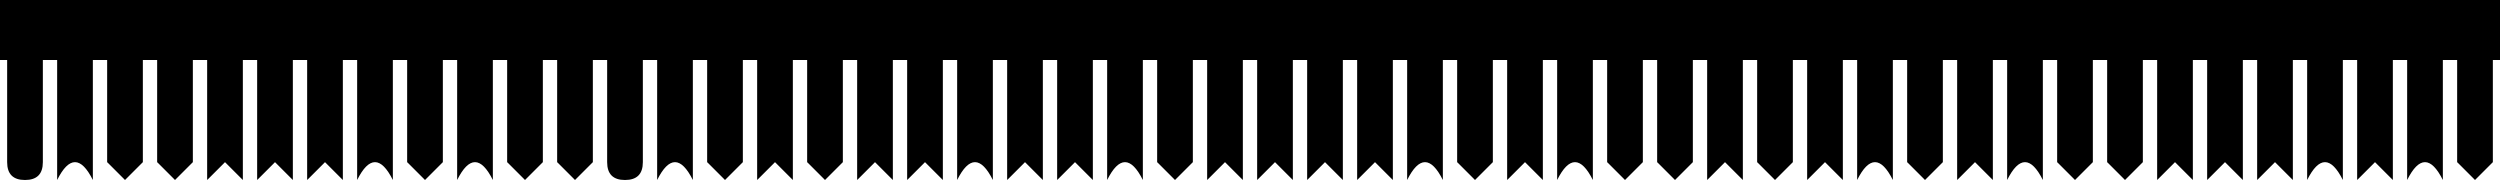
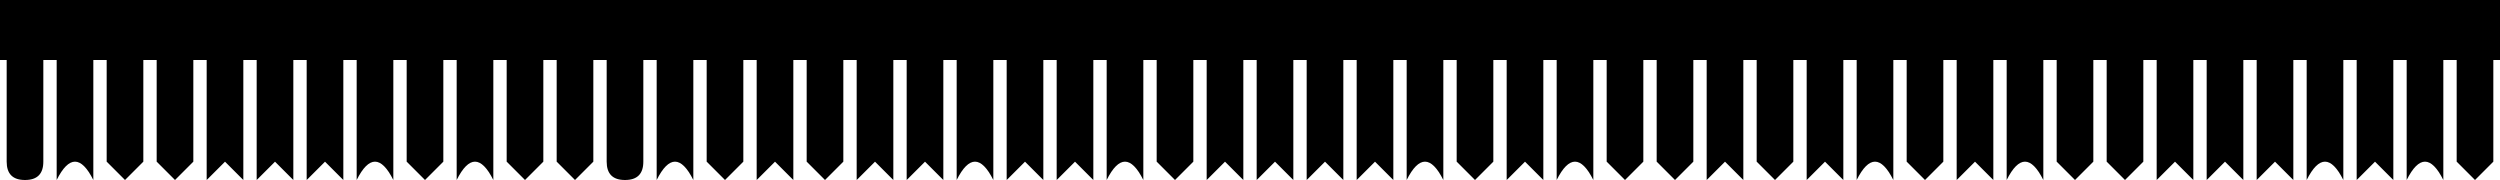
<svg xmlns="http://www.w3.org/2000/svg" viewBox="0 0 250 18" role="presentation" focusable="false" aria-hidden="true" style="color: #000000; overflow: visible;">
  <defs>
    <clipPath id="bar-bounds-0-0-250-18">
      <rect x="0" y="0" width="250" height="18" />
    </clipPath>
  </defs>
  <g clip-path="url(#bar-bounds-0-0-250-18)">
    <rect x="0" y="0" width="250" height="6" fill="currentColor" />
-     <path data-base="A" d="M0.715 0 H4.285 L4.285 16.215 Q4.285 18 2.5 18 Q0.715 18 0.715 16.215 Z" fill="currentColor" />
-     <path data-base="T" d="M5.715 0 H9.285 L9.285 18 Q7.5 14.43 5.715 18 Z" fill="currentColor" />
-     <path data-base="G" d="M10.715 0 H14.285 L14.285 16.215 L12.5 18 L10.715 16.215 Z" fill="currentColor" />
-     <path data-base="G" d="M15.715 0 H19.285 L19.285 16.215 L17.5 18 L15.715 16.215 Z" fill="currentColor" />
-     <path data-base="C" d="M20.715 0 H24.285 L24.285 18 L22.5 16.215 L20.715 18 Z" fill="currentColor" />
-     <path data-base="C" d="M25.715 0 H29.285 L29.285 18 L27.5 16.215 L25.715 18 Z" fill="currentColor" />
-     <path data-base="C" d="M30.715 0 H34.285 L34.285 18 L32.5 16.215 L30.715 18 Z" fill="currentColor" />
-     <path data-base="T" d="M35.715 0 H39.285 L39.285 18 Q37.5 14.43 35.715 18 Z" fill="currentColor" />
-     <path data-base="G" d="M40.715 0 H44.285 L44.285 16.215 L42.5 18 L40.715 16.215 Z" fill="currentColor" />
-     <path data-base="T" d="M45.715 0 H49.285 L49.285 18 Q47.5 14.43 45.715 18 Z" fill="currentColor" />
-     <path data-base="G" d="M50.715 0 H54.285 L54.285 16.215 L52.5 18 L50.715 16.215 Z" fill="currentColor" />
-     <path data-base="G" d="M55.715 0 H59.285 L59.285 16.215 L57.5 18 L55.715 16.215 Z" fill="currentColor" />
-     <path data-base="A" d="M60.715 0 H64.285 L64.285 16.215 Q64.285 18 62.5 18 Q60.715 18 60.715 16.215 Z" fill="currentColor" />
-     <path data-base="T" d="M65.715 0 H69.285 L69.285 18 Q67.5 14.43 65.715 18 Z" fill="currentColor" />
-     <path data-base="G" d="M70.715 0 H74.285 L74.285 16.215 L72.5 18 L70.715 16.215 Z" fill="currentColor" />
-     <path data-base="C" d="M75.715 0 H79.285 L79.285 18 L77.5 16.215 L75.715 18 Z" fill="currentColor" />
-     <path data-base="G" d="M80.715 0 H84.285 L84.285 16.215 L82.5 18 L80.715 16.215 Z" fill="currentColor" />
-     <path data-base="C" d="M85.715 0 H89.285 L89.285 18 L87.5 16.215 L85.715 18 Z" fill="currentColor" />
-     <path data-base="C" d="M90.715 0 H94.285 L94.285 18 L92.5 16.215 L90.715 18 Z" fill="currentColor" />
-     <path data-base="T" d="M95.715 0 H99.285 L99.285 18 Q97.5 14.43 95.715 18 Z" fill="currentColor" />
-     <path data-base="C" d="M100.715 0 H104.285 L104.285 18 L102.5 16.215 L100.715 18 Z" fill="currentColor" />
-     <path data-base="C" d="M105.715 0 H109.285 L109.285 18 L107.5 16.215 L105.715 18 Z" fill="currentColor" />
-     <path data-base="T" d="M110.715 0 H114.285 L114.285 18 Q112.5 14.43 110.715 18 Z" fill="currentColor" />
-     <path data-base="G" d="M115.715 0 H119.285 L119.285 16.215 L117.5 18 L115.715 16.215 Z" fill="currentColor" />
-     <path data-base="C" d="M120.715 0 H124.285 L124.285 18 L122.5 16.215 L120.715 18 Z" fill="currentColor" />
-     <path data-base="C" d="M125.715 0 H129.285 L129.285 18 L127.5 16.215 L125.715 18 Z" fill="currentColor" />
-     <path data-base="C" d="M130.715 0 H134.285 L134.285 18 L132.5 16.215 L130.715 18 Z" fill="currentColor" />
-     <path data-base="C" d="M135.715 0 H139.285 L139.285 18 L137.5 16.215 L135.715 18 Z" fill="currentColor" />
-     <path data-base="T" d="M140.715 0 H144.285 L144.285 18 Q142.5 14.43 140.715 18 Z" fill="currentColor" />
-     <path data-base="G" d="M145.715 0 H149.285 L149.285 16.215 L147.5 18 L145.715 16.215 Z" fill="currentColor" />
-     <path data-base="C" d="M150.715 0 H154.285 L154.285 18 L152.5 16.215 L150.715 18 Z" fill="currentColor" />
-     <path data-base="T" d="M155.715 0 H159.285 L159.285 18 Q157.5 14.43 155.715 18 Z" fill="currentColor" />
-     <path data-base="G" d="M160.715 0 H164.285 L164.285 16.215 L162.5 18 L160.715 16.215 Z" fill="currentColor" />
-     <path data-base="G" d="M165.715 0 H169.285 L169.285 16.215 L167.5 18 L165.715 16.215 Z" fill="currentColor" />
-     <path data-base="C" d="M170.715 0 H174.285 L174.285 18 L172.5 16.215 L170.715 18 Z" fill="currentColor" />
-     <path data-base="G" d="M175.715 0 H179.285 L179.285 16.215 L177.5 18 L175.715 16.215 Z" fill="currentColor" />
-     <path data-base="C" d="M180.715 0 H184.285 L184.285 18 L182.5 16.215 L180.715 18 Z" fill="currentColor" />
-     <path data-base="T" d="M185.715 0 H189.285 L189.285 18 Q187.5 14.43 185.715 18 Z" fill="currentColor" />
-     <path data-base="G" d="M190.715 0 H194.285 L194.285 16.215 L192.5 18 L190.715 16.215 Z" fill="currentColor" />
-     <path data-base="C" d="M195.715 0 H199.285 L199.285 18 L197.5 16.215 L195.715 18 Z" fill="currentColor" />
-     <path data-base="T" d="M200.715 0 H204.285 L204.285 18 Q202.5 14.43 200.715 18 Z" fill="currentColor" />
-     <path data-base="G" d="M205.715 0 H209.285 L209.285 16.215 L207.5 18 L205.715 16.215 Z" fill="currentColor" />
-     <path data-base="G" d="M210.715 0 H214.285 L214.285 16.215 L212.5 18 L210.715 16.215 Z" fill="currentColor" />
-     <path data-base="C" d="M215.715 0 H219.285 L219.285 18 L217.5 16.215 L215.715 18 Z" fill="currentColor" />
-     <path data-base="C" d="M220.715 0 H224.285 L224.285 18 L222.5 16.215 L220.715 18 Z" fill="currentColor" />
-     <path data-base="C" d="M225.715 0 H229.285 L229.285 18 L227.5 16.215 L225.715 18 Z" fill="currentColor" />
-     <path data-base="T" d="M230.715 0 H234.285 L234.285 18 Q232.5 14.43 230.715 18 Z" fill="currentColor" />
-     <path data-base="C" d="M235.715 0 H239.285 L239.285 18 L237.5 16.215 L235.715 18 Z" fill="currentColor" />
-     <path data-base="T" d="M240.715 0 H244.285 L244.285 18 Q242.5 14.43 240.715 18 Z" fill="currentColor" />
-     <path data-base="G" d="M245.715 0 H249.285 L249.285 16.215 L247.5 18 L245.715 16.215 Z" fill="currentColor" />
+     <path data-base="A" d="M0.667 0 H4.333 L4.333 16.167 Q4.333 18 2.5 18 Q0.667 18 0.667 16.167 Z" fill="currentColor" />
+     <path data-base="T" d="M5.667 0 H9.333 L9.333 18 Q7.5 14.333 5.667 18 Z" fill="currentColor" />
+     <path data-base="G" d="M10.667 0 H14.333 L14.333 16.167 L12.5 18 L10.667 16.167 Z" fill="currentColor" />
+     <path data-base="G" d="M15.667 0 H19.333 L19.333 16.167 L17.5 18 L15.667 16.167 Z" fill="currentColor" />
+     <path data-base="C" d="M20.667 0 H24.333 L24.333 18 L22.5 16.167 L20.667 18 Z" fill="currentColor" />
+     <path data-base="C" d="M25.667 0 H29.333 L29.333 18 L27.5 16.167 L25.667 18 Z" fill="currentColor" />
+     <path data-base="C" d="M30.667 0 H34.333 L34.333 18 L32.5 16.167 L30.667 18 Z" fill="currentColor" />
+     <path data-base="T" d="M35.667 0 H39.333 L39.333 18 Q37.5 14.333 35.667 18 Z" fill="currentColor" />
+     <path data-base="G" d="M40.667 0 H44.333 L44.333 16.167 L42.5 18 L40.667 16.167 Z" fill="currentColor" />
+     <path data-base="T" d="M45.667 0 H49.333 L49.333 18 Q47.5 14.333 45.667 18 Z" fill="currentColor" />
+     <path data-base="G" d="M50.667 0 H54.333 L54.333 16.167 L52.5 18 L50.667 16.167 Z" fill="currentColor" />
+     <path data-base="G" d="M55.667 0 H59.333 L59.333 16.167 L57.5 18 L55.667 16.167 Z" fill="currentColor" />
+     <path data-base="A" d="M60.667 0 H64.333 L64.333 16.167 Q64.333 18 62.5 18 Q60.667 18 60.667 16.167 Z" fill="currentColor" />
+     <path data-base="T" d="M65.667 0 H69.333 L69.333 18 Q67.5 14.333 65.667 18 Z" fill="currentColor" />
+     <path data-base="G" d="M70.667 0 H74.333 L74.333 16.167 L72.5 18 L70.667 16.167 Z" fill="currentColor" />
+     <path data-base="C" d="M75.667 0 H79.333 L79.333 18 L77.5 16.167 L75.667 18 Z" fill="currentColor" />
+     <path data-base="G" d="M80.667 0 H84.333 L84.333 16.167 L82.5 18 L80.667 16.167 Z" fill="currentColor" />
+     <path data-base="C" d="M85.667 0 H89.333 L89.333 18 L87.5 16.167 L85.667 18 Z" fill="currentColor" />
+     <path data-base="C" d="M90.667 0 H94.333 L94.333 18 L92.5 16.167 L90.667 18 Z" fill="currentColor" />
+     <path data-base="T" d="M95.667 0 H99.333 L99.333 18 Q97.5 14.333 95.667 18 Z" fill="currentColor" />
+     <path data-base="C" d="M100.667 0 H104.333 L104.333 18 L102.5 16.167 L100.667 18 Z" fill="currentColor" />
+     <path data-base="C" d="M105.667 0 H109.333 L109.333 18 L107.5 16.167 L105.667 18 Z" fill="currentColor" />
+     <path data-base="T" d="M110.667 0 H114.333 L114.333 18 Q112.5 14.333 110.667 18 Z" fill="currentColor" />
+     <path data-base="G" d="M115.667 0 H119.333 L119.333 16.167 L117.5 18 L115.667 16.167 Z" fill="currentColor" />
+     <path data-base="C" d="M120.667 0 H124.333 L124.333 18 L122.5 16.167 L120.667 18 Z" fill="currentColor" />
+     <path data-base="C" d="M125.667 0 H129.333 L129.333 18 L127.5 16.167 L125.667 18 Z" fill="currentColor" />
+     <path data-base="C" d="M130.667 0 H134.333 L134.333 18 L132.5 16.167 L130.667 18 Z" fill="currentColor" />
+     <path data-base="C" d="M135.667 0 H139.333 L139.333 18 L137.5 16.167 L135.667 18 Z" fill="currentColor" />
+     <path data-base="T" d="M140.667 0 H144.333 L144.333 18 Q142.5 14.333 140.667 18 Z" fill="currentColor" />
+     <path data-base="G" d="M145.667 0 H149.333 L149.333 16.167 L147.5 18 L145.667 16.167 Z" fill="currentColor" />
+     <path data-base="C" d="M150.667 0 H154.333 L154.333 18 L152.5 16.167 L150.667 18 Z" fill="currentColor" />
+     <path data-base="T" d="M155.667 0 H159.333 L159.333 18 Q157.5 14.333 155.667 18 Z" fill="currentColor" />
+     <path data-base="G" d="M160.667 0 H164.333 L164.333 16.167 L162.5 18 L160.667 16.167 Z" fill="currentColor" />
+     <path data-base="G" d="M165.667 0 H169.333 L169.333 16.167 L167.5 18 L165.667 16.167 Z" fill="currentColor" />
+     <path data-base="C" d="M170.667 0 H174.333 L174.333 18 L172.5 16.167 L170.667 18 Z" fill="currentColor" />
+     <path data-base="G" d="M175.667 0 H179.333 L179.333 16.167 L177.5 18 L175.667 16.167 Z" fill="currentColor" />
+     <path data-base="C" d="M180.667 0 H184.333 L184.333 18 L182.5 16.167 L180.667 18 Z" fill="currentColor" />
+     <path data-base="T" d="M185.667 0 H189.333 L189.333 18 Q187.5 14.333 185.667 18 Z" fill="currentColor" />
+     <path data-base="G" d="M190.667 0 H194.333 L194.333 16.167 L192.5 18 L190.667 16.167 Z" fill="currentColor" />
+     <path data-base="C" d="M195.667 0 H199.333 L199.333 18 L197.5 16.167 L195.667 18 Z" fill="currentColor" />
+     <path data-base="T" d="M200.667 0 H204.333 L204.333 18 Q202.5 14.333 200.667 18 Z" fill="currentColor" />
+     <path data-base="G" d="M205.667 0 H209.333 L209.333 16.167 L207.5 18 L205.667 16.167 Z" fill="currentColor" />
+     <path data-base="G" d="M210.667 0 H214.333 L214.333 16.167 L212.5 18 L210.667 16.167 Z" fill="currentColor" />
+     <path data-base="C" d="M215.667 0 H219.333 L219.333 18 L217.5 16.167 L215.667 18 Z" fill="currentColor" />
+     <path data-base="C" d="M220.667 0 H224.333 L224.333 18 L222.5 16.167 L220.667 18 Z" fill="currentColor" />
+     <path data-base="C" d="M225.667 0 H229.333 L229.333 18 L227.5 16.167 L225.667 18 Z" fill="currentColor" />
+     <path data-base="T" d="M230.667 0 H234.333 L234.333 18 Q232.5 14.333 230.667 18 Z" fill="currentColor" />
+     <path data-base="C" d="M235.667 0 H239.333 L239.333 18 L237.5 16.167 L235.667 18 Z" fill="currentColor" />
+     <path data-base="T" d="M240.667 0 H244.333 L244.333 18 Q242.5 14.333 240.667 18 Z" fill="currentColor" />
+     <path data-base="G" d="M245.667 0 H249.333 L249.333 16.167 L247.5 18 L245.667 16.167 Z" fill="currentColor" />
  </g>
</svg>
